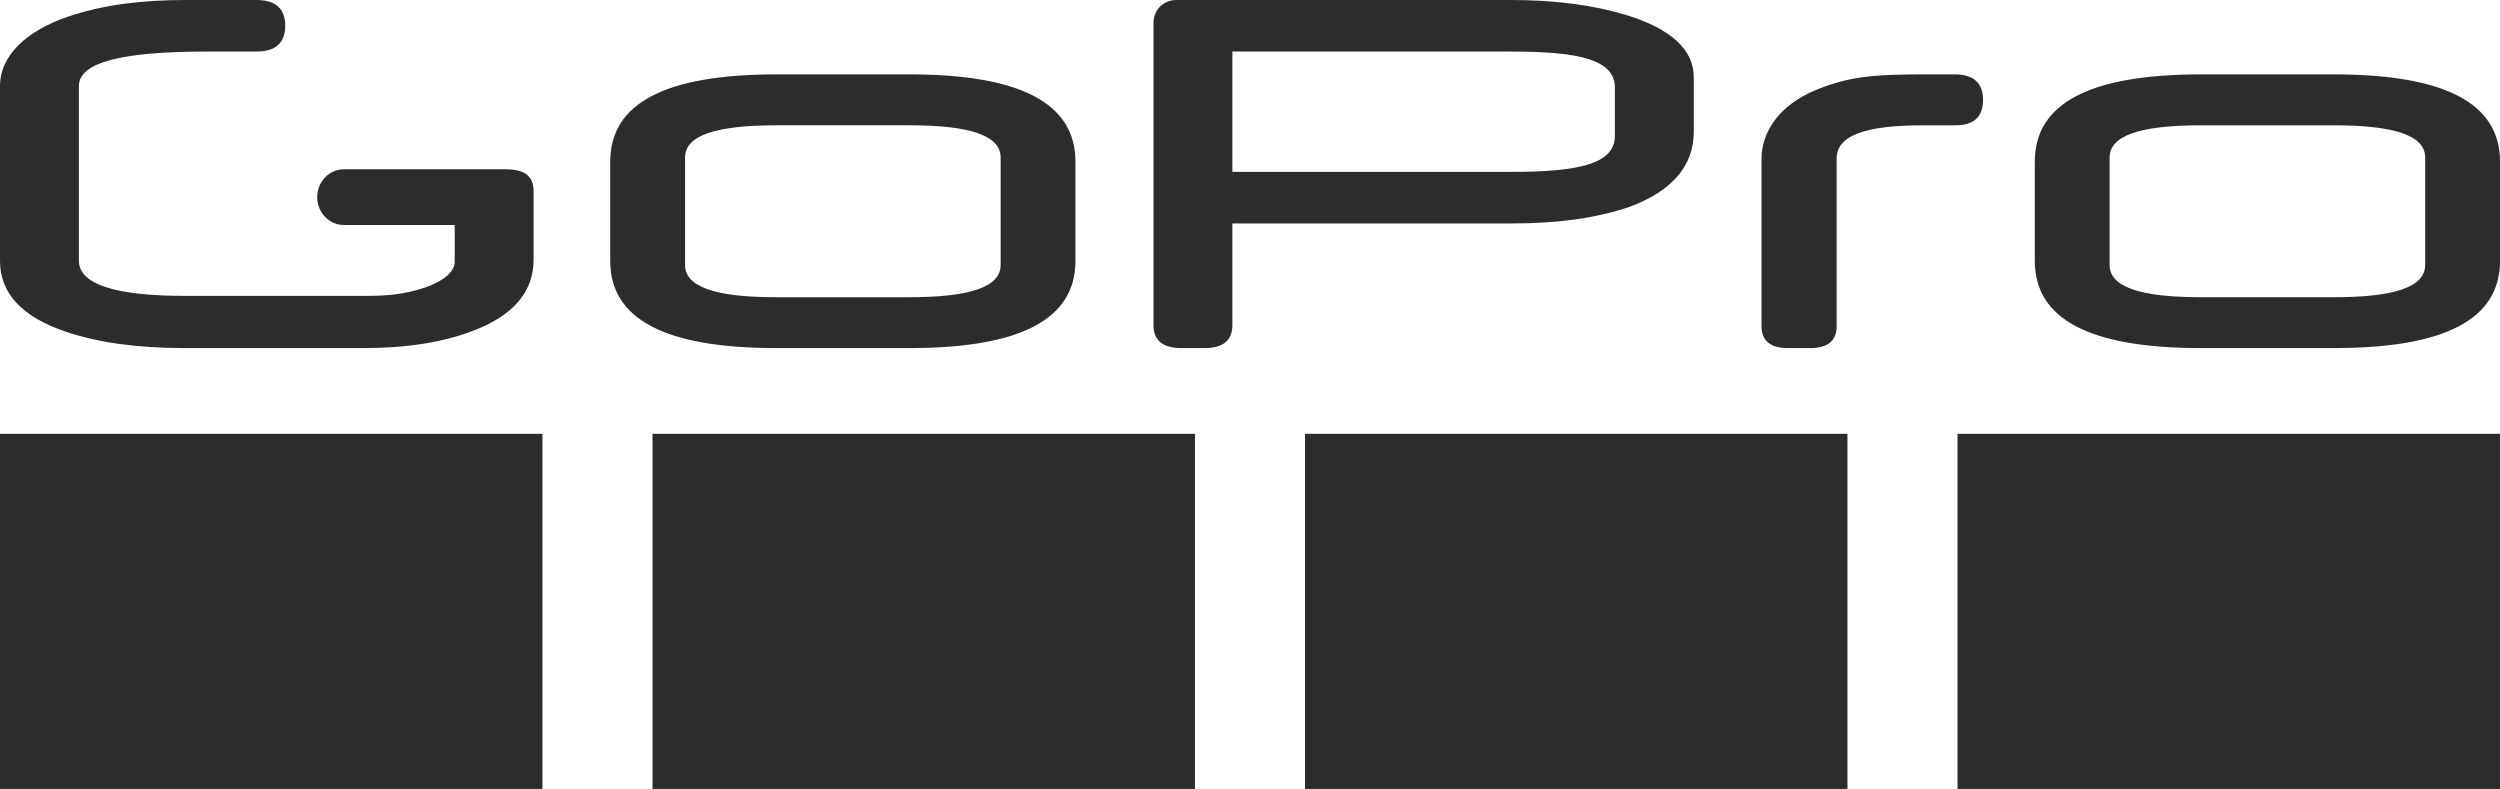
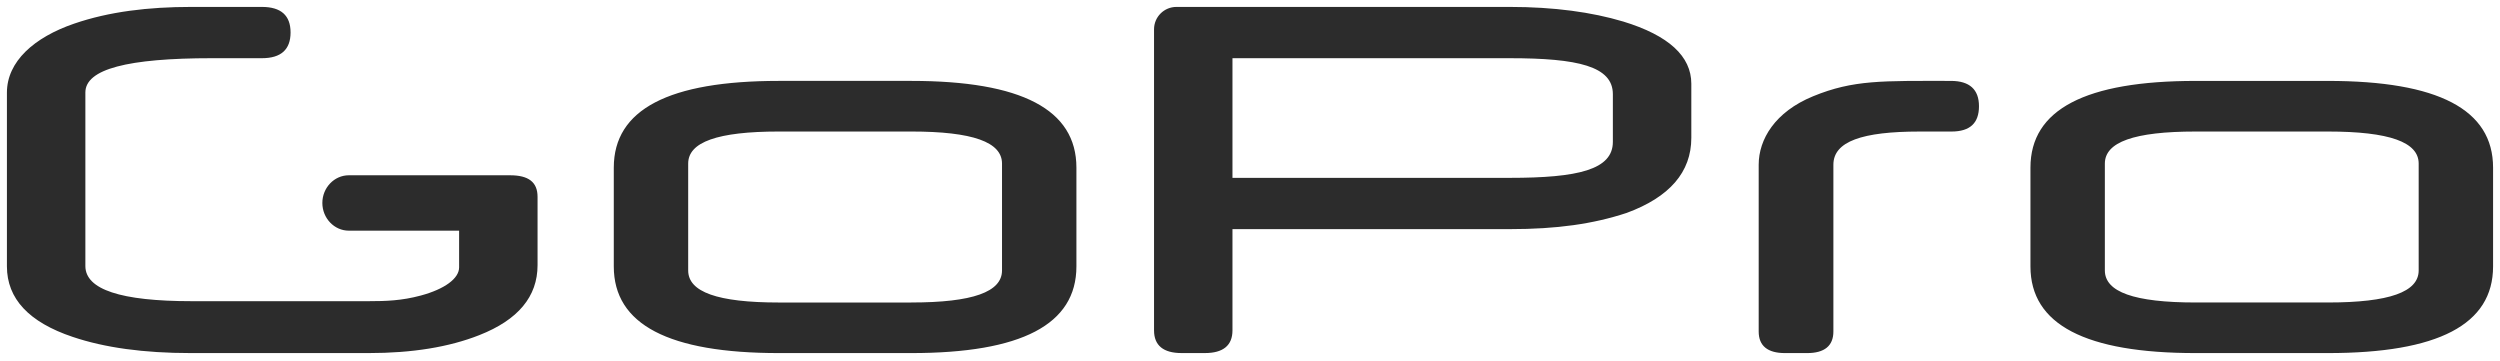
- <svg xmlns="http://www.w3.org/2000/svg" viewBox="0 0 3220.768 1016.406" version="1.1">
-   <path d="M1171.502 382.907c79.78 0 117.622-13.692 117.622-41.547V202.959c0-27.855-37.842-41.547-117.622-41.547H1000.149c-79.768 0-117.587 13.692-117.587 41.535V341.372c0 27.867 37.819 41.558 117.587 41.558h171.353z m0 65.536H1000.149c-142.67 0-213.97-36.864-213.97-112.26V208.171c0-75.408 71.3-112.341 213.97-112.341h171.353c142.67 0 214.004 36.933 214.004 112.341v128.012c0 75.396-71.335 112.26-214.004 112.26zM3006.763 382.907h-171.342c-79.757 0-117.587-13.692-117.587-41.547V202.959c0-27.844 37.83-41.535 117.587-41.535h171.342c79.78 0 117.622 13.692 117.622 41.535v138.39c0 27.867-37.842 41.558-117.622 41.558z m0 65.536c142.67 0 214.004-36.864 214.004-112.249V208.171c0-75.396-71.335-112.318-214.004-112.318h-171.342c-142.658 0-213.97 36.922-213.97 112.318V336.194c0 75.385 71.312 112.249 213.97 112.249h171.342zM687.426 334.537v-88.524c0-19.18-11.816-27.913-35.621-27.913H442.909c-18.869 0-34.275 16.154-34.275 35.852 0 19.755 15.418 35.898 34.287 35.898h142.877v47.587c0 14.278-18.559 28.085-49.681 36.473-24.714 6.65-45.332 7.295-67.216 7.295H239.098c-91.585 0-137.469-15.153-137.469-45.562V110.822c0-30.329 54.767-44.4 164.105-44.4h64.616c24.703 0 37.106-11.137 37.106-33.332C367.455 11.011 355.063 0 330.349 0h-91.688C183.331 0 132.395 6.075 86.982 21.688 35.288 39.441 0 70.668 0 110.995v225.096c0 41.903 28.488 72.37 85.257 91.389 41.282 13.956 92.079 20.952 152.611 20.952H468.739c56.343 0 104.045-7.755 143.187-23.23 50.372-19.778 75.5-49.992 75.5-90.664M2080.469 174.77c0 36.174-45.148 46.667-133.546 46.667h-359.251V66.433h359.251c88.398 0 133.546 10.493 133.546 46.644v61.705z m13.185-155.901C2053.27 6.788 2004.325 0 1946.923 0H1515.06a28.994 28.994 0 0 0-28.994 28.994V419.035c0 19.629 12.207 29.385 35.69 29.385h30.214c23.494 0 35.702-9.757 35.702-29.374V287.871h359.251c61.141 0 108.153-6.719 151.425-21.009 55.538-20.399 83.761-52.834 83.761-97.268V99.501c0-35.472-29.167-62.591-88.455-80.654zM2518.407 95.842c-88.616 0-126.125-1.611-178.613 19.928-49.371 20.25-70.414 55.871-70.414 88.639v216.052c0 18.685 11.644 27.982 34.022 27.982h28.764c22.367 0 33.988-9.297 33.988-27.982V204.409c0-30.179 37.393-42.973 111.524-42.973h41.42c24.196 0 35.667-11.057 35.667-32.803 0-21.642-12.15-32.791-36.358-32.791" fill="#2c2c2c" />
-   <path d="M0 1016.406h698.84V558.885H0zM840.635 1016.406h698.84V558.885H840.635z" fill="#2c2c2c" />
-   <path d="M1681.258 1016.406h698.84V558.885h-698.84z" fill="#2c2c2c" />
-   <path d="M2521.893 1016.406h698.828V558.885h-698.828z" fill="#2c2c2c" />
+ <svg xmlns="http://www.w3.org/2000/svg" viewBox="0 0 1388.868 200" version="1.1">
+   <g data-fit="1" transform="scale(0.428834) translate(8.9689 8.9689)">
+     <path d="M1171.502 382.907c79.78 0 117.622-13.692 117.622-41.547V202.959c0-27.855-37.842-41.547-117.622-41.547H1000.149c-79.768 0-117.587 13.692-117.587 41.535V341.372c0 27.867 37.819 41.558 117.587 41.558h171.353z m0 65.536H1000.149c-142.67 0-213.97-36.864-213.97-112.26V208.171c0-75.408 71.3-112.341 213.97-112.341h171.353c142.67 0 214.004 36.933 214.004 112.341v128.012c0 75.396-71.335 112.26-214.004 112.26zM3006.763 382.907h-171.342c-79.757 0-117.587-13.692-117.587-41.547V202.959c0-27.844 37.83-41.535 117.587-41.535h171.342c79.78 0 117.622 13.692 117.622 41.535v138.39c0 27.867-37.842 41.558-117.622 41.558z m0 65.536c142.67 0 214.004-36.864 214.004-112.249V208.171c0-75.396-71.335-112.318-214.004-112.318h-171.342c-142.658 0-213.97 36.922-213.97 112.318V336.194c0 75.385 71.312 112.249 213.97 112.249h171.342zM687.426 334.537v-88.524c0-19.18-11.816-27.913-35.621-27.913H442.909c-18.869 0-34.275 16.154-34.275 35.852 0 19.755 15.418 35.898 34.287 35.898h142.877v47.587c0 14.278-18.559 28.085-49.681 36.473-24.714 6.65-45.332 7.295-67.216 7.295H239.098c-91.585 0-137.469-15.153-137.469-45.562V110.822c0-30.329 54.767-44.4 164.105-44.4h64.616c24.703 0 37.106-11.137 37.106-33.332C367.455 11.011 355.063 0 330.349 0h-91.688C183.331 0 132.395 6.075 86.982 21.688 35.288 39.441 0 70.668 0 110.995v225.096c0 41.903 28.488 72.37 85.257 91.389 41.282 13.956 92.079 20.952 152.611 20.952H468.739c56.343 0 104.045-7.755 143.187-23.23 50.372-19.778 75.5-49.992 75.5-90.664M2080.469 174.77c0 36.174-45.148 46.667-133.546 46.667h-359.251V66.433h359.251c88.398 0 133.546 10.493 133.546 46.644v61.705z m13.185-155.901C2053.27 6.788 2004.325 0 1946.923 0H1515.06a28.994 28.994 0 0 0-28.994 28.994V419.035c0 19.629 12.207 29.385 35.69 29.385h30.214c23.494 0 35.702-9.757 35.702-29.374V287.871h359.251c61.141 0 108.153-6.719 151.425-21.009 55.538-20.399 83.761-52.834 83.761-97.268V99.501c0-35.472-29.167-62.591-88.455-80.654zM2518.407 95.842c-88.616 0-126.125-1.611-178.613 19.928-49.371 20.25-70.414 55.871-70.414 88.639v216.052c0 18.685 11.644 27.982 34.022 27.982h28.764c22.367 0 33.988-9.297 33.988-27.982V204.409c0-30.179 37.393-42.973 111.524-42.973h41.42c24.196 0 35.667-11.057 35.667-32.803 0-21.642-12.15-32.791-36.358-32.791" fill="#2c2c2c" />
+   </g>
</svg>
